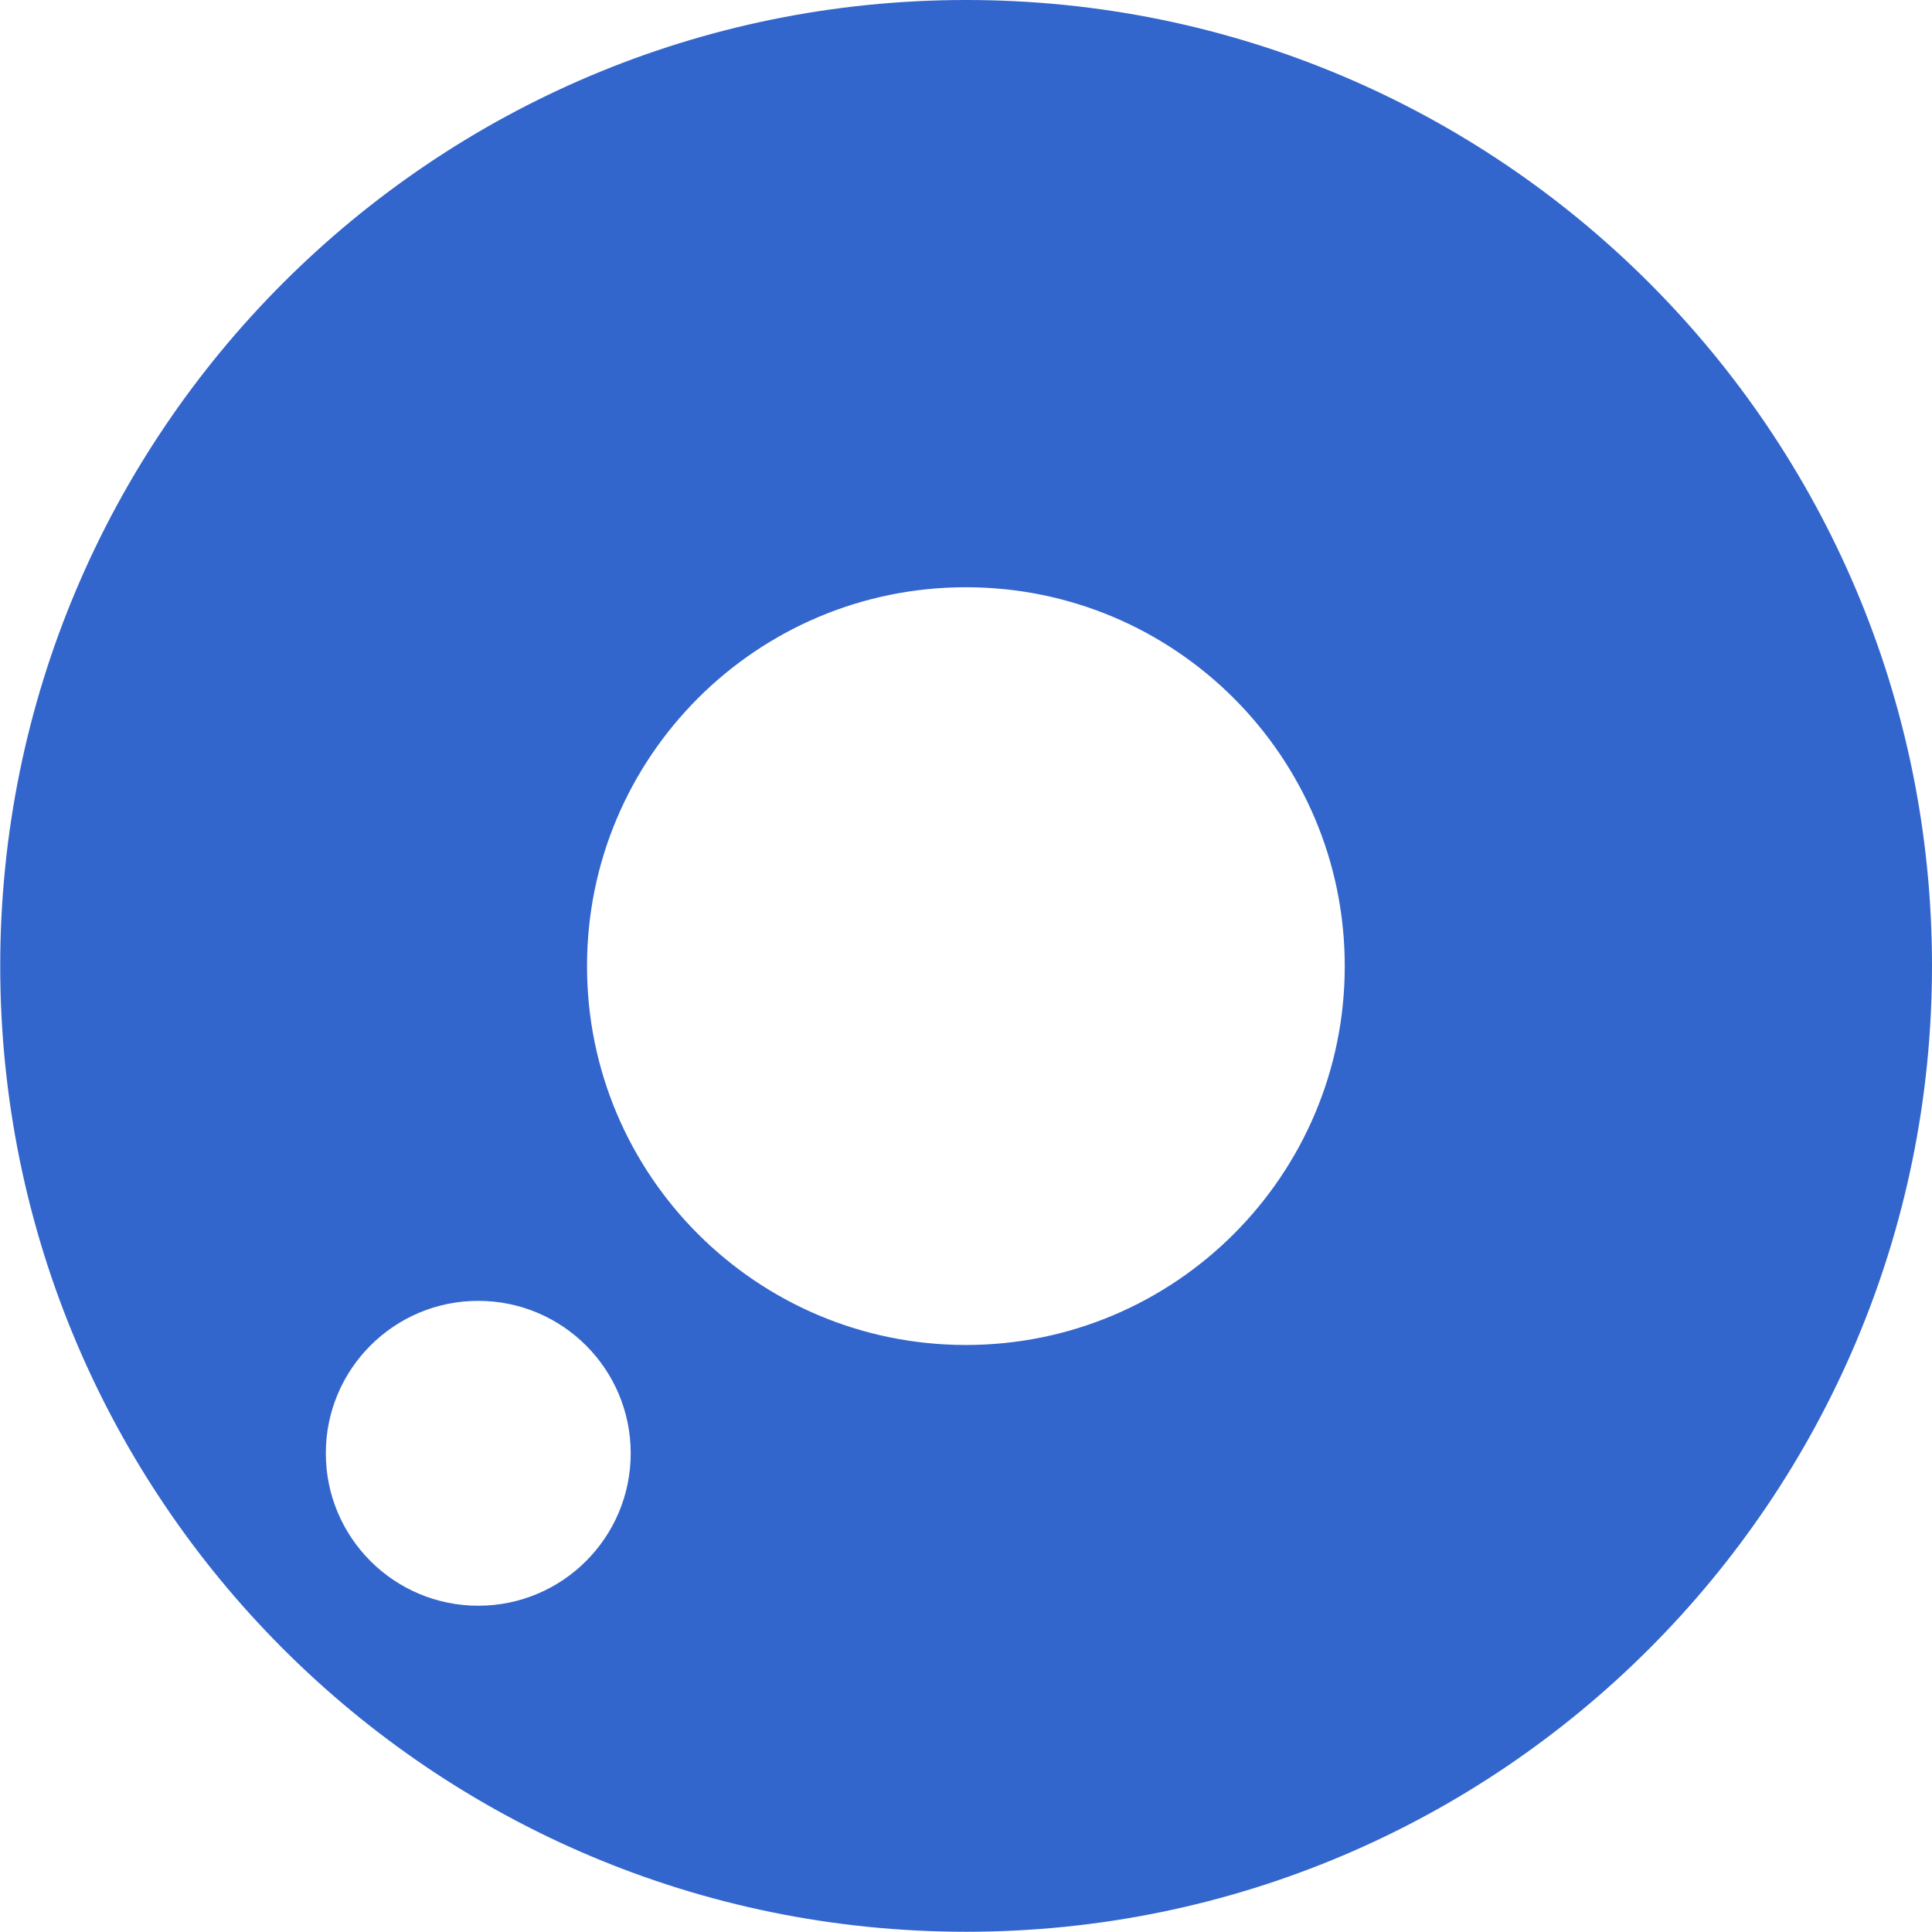
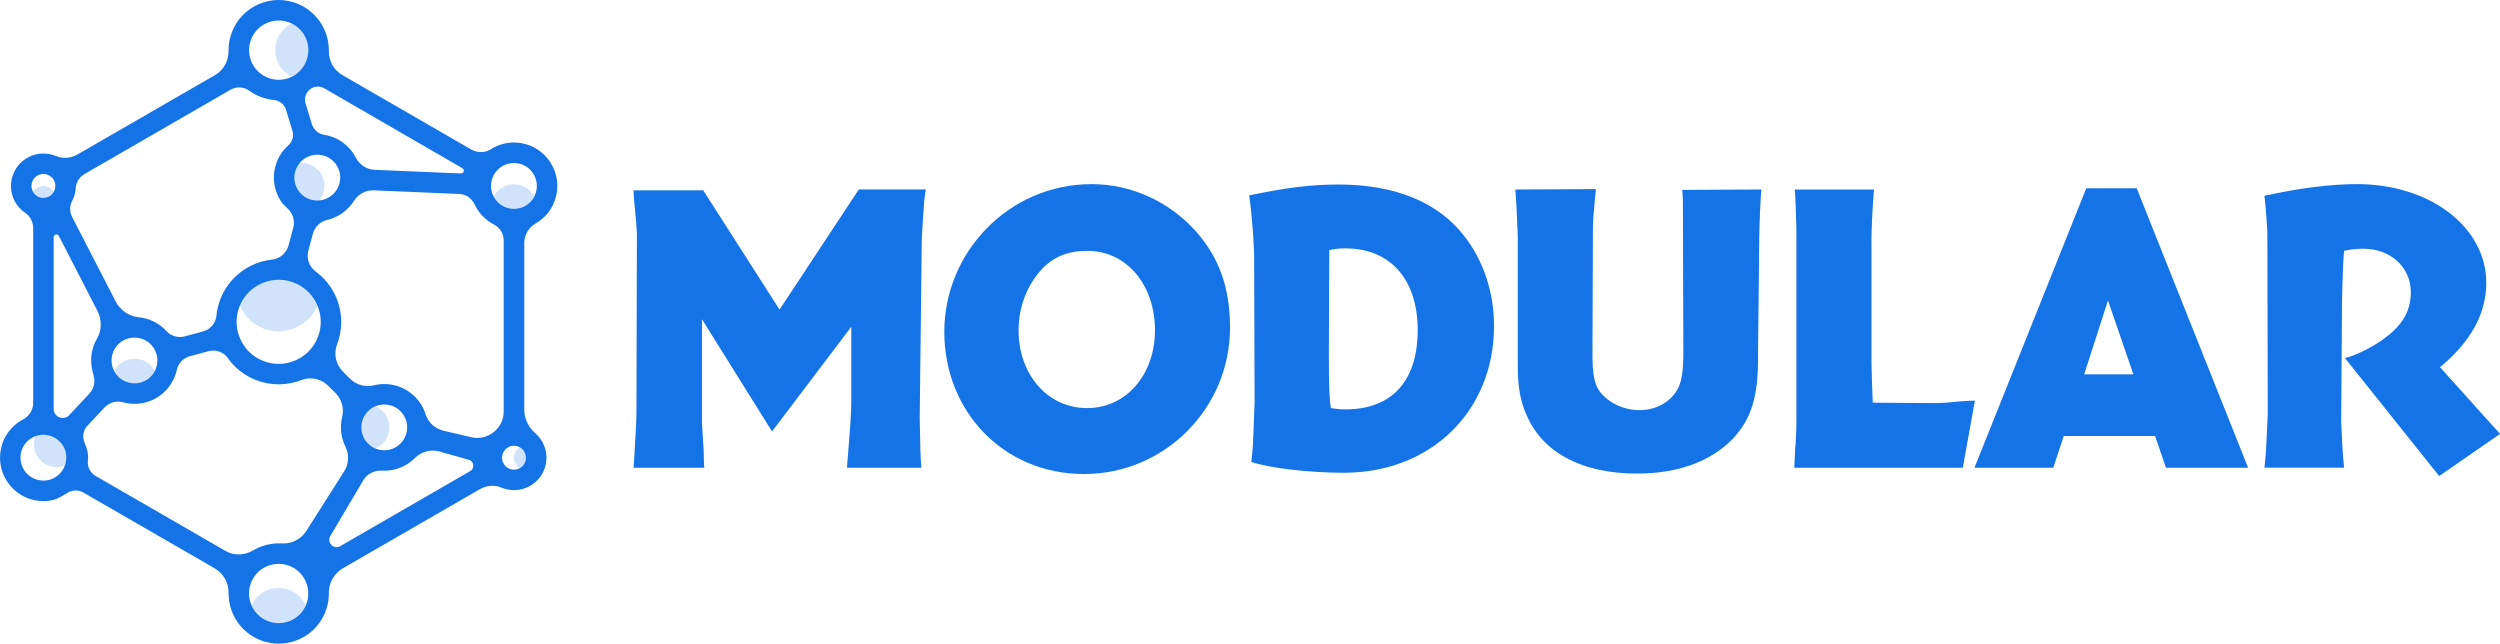
- <svg xmlns="http://www.w3.org/2000/svg" id="Layer_1" data-name="Layer 1" viewBox="0 0 86.69 86.68">
-   <path id="olho" d="M511.77,341.14a43.34,43.34,0,1,0,43.35,43.34A43.33,43.33,0,0,0,511.77,341.14ZM489.9,413.19a6.84,6.84,0,1,1,6.83-6.84A6.84,6.84,0,0,1,489.9,413.19Zm21.87-11.7a17,17,0,1,1,17-17A17,17,0,0,1,511.77,401.49Z" transform="translate(-468.43 -341.14)" style="fill: #36c" />
+ <svg xmlns="http://www.w3.org/2000/svg" id="Layer_1" viewBox="0 0 840.43 216.37">
+   <defs>
+     <style>.cls-1{fill:#1473e6;}.cls-2{opacity:.2;}</style>
+   </defs>
+   <g id="V4">
+     <g>
+       <g class="cls-2">
+         <path class="cls-1" d="M128.04,137.7c-.57-.47-1.2-.84-1.86-1.11-.66,.28-1.29,.64-1.87,1.11-3.78,3.1-3.78,8.85,0,11.95,.57,.47,1.2,.84,1.87,1.11,.66-.28,1.29-.64,1.87-1.11,3.78-3.1,3.78-8.85,0-11.95Z" />
+         <path class="cls-1" d="M39.93,122.66c-.48,.43-.89,.93-1.23,1.48-.12,.19-.22,.39-.32,.58,.02,.03,.03,.06,.05,.09,1.89,3.53,6.31,5.03,9.96,3.37,1.65-.75,2.89-2,3.65-3.47-2.28-4.35-8.17-5.63-12.1-2.06Z" />
+         <path class="cls-1" d="M109.08,62.08c-.04-.9-.25-1.79-.61-2.62-.52-1.19-1.29-2.18-2.23-2.95-1.12-.91-2.49-1.49-3.97-1.66-.52-.06-1.03-.06-1.54-.02-.76,.92-1.31,2.01-1.58,3.23-.94,4.35,1.97,8.55,6.3,9.25,.64,.1,1.27,.12,1.89,.07,1.15-1.4,1.83-3.24,1.74-5.3Z" />
+         <path class="cls-1" d="M100.11,95.59c-7.46-3.78-16.34-.32-19.46,7.13,1.26,3.01,3.55,5.59,6.61,7.13,7.46,3.78,16.34,.32,19.46-7.13-1.26-3.01-3.55-5.59-6.61-7.13Z" />
+         <path class="cls-1" d="M171.17,70.03c1.34,.28,2.7,.21,3.97-.21,1.16-.38,2.24-1.04,3.16-1.97,.52-.52,.95-1.13,1.29-1.78-.36-.69-.83-1.34-1.41-1.92-.65-.66-1.43-1.19-2.29-1.56-2.47-1.06-5.16-.82-7.33,.59-1.12,.73-2.01,1.72-2.62,2.88,1.09,2.07,2.98,3.49,5.23,3.96Z" />
+         <path class="cls-1" d="M102.81,12.86c-.95-2.18-2.61-3.9-4.72-4.94-2.33,1.15-4.1,3.12-4.98,5.6-.76,2.13-.77,4.48-.02,6.61,.91,2.6,2.76,4.56,5.01,5.66,4.74-2.34,6.86-8.04,4.71-12.93Z" />
+         <path class="cls-1" d="M15.63,62.64c-.35-.09-.7-.14-1.05-.14-.7,0-1.38,.18-2,.54h0c-.62,.36-1.12,.87-1.47,1.47,.54,.93,1.4,1.59,2.44,1.87,1.18,.32,2.43,.09,3.44-.66,.45-.33,.81-.75,1.08-1.22-.54-.93-1.4-1.59-2.44-1.87Z" />
+         <path class="cls-1" d="M21.37,150.2c-.96-1.73-2.45-2.97-4.2-3.59-.63-.22-1.29-.36-1.98-.42-1.14-.09-2.27,.07-3.31,.47-.07,.18-.13,.36-.18,.55-.72,2.57-.12,5.2,1.55,7.15h0c1.68,1.97,4.2,2.96,6.87,2.64,.58-.07,1.14-.22,1.68-.42,.44-1.17,.6-2.46,.43-3.78-.12-.91-.41-1.8-.85-2.6Z" />
+         <path class="cls-1" d="M98.9,199.11c-1.63-1-3.43-1.47-5.2-1.47-3.77,0-7.43,2.14-9.12,5.92,1.03,2.33,2.9,4.18,5.35,5.19,1.56,.64,3.27,.87,4.94,.66,3.23-.41,5.96-2.26,7.51-5.03,.15-.26,.28-.53,.4-.8-.79-1.8-2.1-3.38-3.88-4.47Z" />
+         <path class="cls-1" d="M176.26,151.86c-.36-.62-.87-1.12-1.47-1.47-.93,.54-1.59,1.4-1.87,2.44-.32,1.19-.09,2.43,.66,3.44,.33,.45,.75,.81,1.22,1.08,.93-.54,1.59-1.4,1.87-2.44,.28-1.04,.14-2.12-.4-3.05Z" />
+       </g>
+       <path class="cls-1" d="M179.99,75.17c.85-.49,1.67-1.07,2.43-1.73,1.91-1.67,3.35-3.83,4.16-6.24,1.45-4.33,.85-8.91-1.59-12.66-2.13-3.27-5.4-5.51-9.21-6.31-2.59-.55-5.16-.37-7.52,.4-1.15,.38-2.25,.89-3.26,1.54-2.01,1.27-4.58,1.25-6.63,.06l-43.28-24.99c-2.88-1.66-4.6-4.77-4.55-8.1,.04-2.49-.47-4.98-1.55-7.32-1.72-3.74-4.77-6.75-8.54-8.39-4.36-1.91-9.2-1.9-13.53,0-4.12,1.81-7.3,5.11-8.93,9.3-.8,2.06-1.19,4.2-1.16,6.35,.04,3.35-1.64,6.49-4.55,8.17L26.07,51.92c-2.21,1.28-4.91,1.51-7.27,.53-.45-.19-.91-.34-1.39-.47-2.81-.75-5.75-.37-8.27,1.09h0c-2.94,1.7-4.91,4.62-5.37,8.06-.24,1.81-.01,3.68,.67,5.38,.84,2.1,2.25,3.83,4.03,5.03,1.71,1.16,2.68,3.13,2.68,5.19v58.76c0,2.31-1.31,4.39-3.35,5.47-1.49,.79-2.86,1.84-4.04,3.14-1.76,1.93-2.97,4.33-3.47,6.9-.88,4.48,.31,8.95,3.22,12.35,1.72,2.01,3.87,3.44,6.2,4.26,2.67,.94,5.57,1.1,8.33,.43,1.16-.28,3.02-1.34,4.56-2.32,1.65-1.05,3.75-1.11,5.45-.13l44.16,25.49c2.93,1.69,4.67,4.84,4.63,8.22-.02,2.07,.34,4.16,1.1,6.18,1.14,3.03,3.14,5.69,5.76,7.6,2.98,2.18,6.45,3.29,9.98,3.29,1.98,0,3.99-.35,5.93-1.07,2.93-1.08,5.52-2.98,7.42-5.46,2.45-3.19,3.57-6.9,3.52-10.53-.05-3.41,1.79-6.58,4.75-8.29l46-26.56c2.23-1.29,4.94-1.52,7.31-.53,.44,.18,.9,.34,1.36,.46,.94,.25,1.89,.38,2.84,.38,2.51,0,4.98-.88,7.03-2.58,1.18-.98,2.14-2.22,2.79-3.6,1.57-3.35,1.4-7.08-.39-10.18-.62-1.08-1.41-2.02-2.32-2.81-2.32-2-3.68-4.9-3.68-7.97v-55.81c0-2.73,1.4-5.3,3.77-6.65ZM104.14,30.08l.05-.04c1.39-1.1,3.31-1.24,4.84-.35l46.42,26.86c.85,.49,.47,1.8-.51,1.76l-28.98-1.22c-2.67-.11-5.07-1.64-6.29-4.02-2.05-3.99-5.91-6.99-10.67-7.75h-.03c-1.96-.32-3.57-1.72-4.14-3.62l-2.12-6.99c-.51-1.69,.06-3.53,1.45-4.62Zm-4.99,27.99c.83-3.83,4.51-6.46,8.4-6.01,1.49,.17,2.85,.75,3.97,1.66,.94,.76,1.71,1.76,2.23,2.95,.36,.82,.57,1.72,.61,2.62,.23,5.06-4.19,8.78-8.91,8.02-4.33-.69-7.25-4.9-6.3-9.25Zm8.22,53.68c-2.3,8.75-12.04,13.13-20.12,9.04-5.88-2.98-8.94-9.78-7.26-16.15,2.3-8.75,12.04-13.13,20.12-9.04,5.88,2.98,8.94,9.78,7.26,16.15ZM84.3,13.52c1.08-3.04,3.51-5.33,6.67-6.25,1.64-.48,3.38-.51,5.04-.11,3.1,.76,5.56,2.84,6.81,5.7,2.2,5.03-.1,10.92-5.13,13.13h0c-5.27,2.31-11.48-.32-13.41-5.86-.74-2.13-.73-4.48,.02-6.61ZM24.23,67.59c.71-1.35,1.13-2.84,1.23-4.37,.13-1.94,1.2-3.7,2.88-4.67l49.15-28.38c1.98-1.14,4.45-1.01,6.3,.32,2.44,1.76,5.32,2.85,8.32,3.13,1.89,.18,3.49,1.47,4.05,3.29l2.15,7.1c.53,1.74-.01,3.62-1.37,4.83-2.41,2.16-4.13,5.12-4.68,8.56-.62,3.88,.35,7.65,2.44,10.64,.32,.47,1.1,1.24,1.96,2.02,1.81,1.65,2.56,4.17,1.92,6.53l-1.58,5.9c-.7,2.61-2.94,4.5-5.63,4.8-7.59,.85-14.45,5.81-17.34,13.42-.68,1.79-1.1,3.62-1.27,5.44-.24,2.54-2.09,4.63-4.55,5.29l-6.17,1.65c-2.21,.59-4.54-.13-6.1-1.81-2.45-2.66-5.79-4.28-9.3-4.63-3.33-.33-6.25-2.38-7.78-5.36l-14.63-28.4c-.86-1.67-.86-3.65,0-5.31Zm24.15,60.6c-3.65,1.65-8.06,.16-9.96-3.37-1.3-2.43-1.24-5.33,.28-7.79,.34-.55,.75-1.05,1.23-1.48,3.94-3.58,9.86-2.29,12.12,2.09,2.01,3.89,.37,8.72-3.67,10.55ZM11.11,64.51c-.54-.93-.68-2.01-.4-3.05,.28-1.04,.94-1.9,1.87-2.44h0c.62-.36,1.31-.54,2-.54,.35,0,.7,.05,1.05,.14,1.18,.32,2.15,1.14,2.65,2.29,.74,1.69,.19,3.73-1.29,4.82-1.01,.74-2.25,.97-3.44,.66-1.04-.28-1.9-.94-2.44-1.87Zm7.13,96.14c-.81,.45-1.71,.74-2.64,.85-2.67,.32-5.19-.67-6.87-2.64h0c-1.67-1.96-2.27-4.58-1.55-7.15,.26-.93,.7-1.8,1.3-2.56,1.66-2.1,4.13-3.17,6.7-2.97,.68,.05,1.35,.19,1.98,.42,1.75,.62,3.24,1.86,4.2,3.59,.45,.8,.74,1.69,.85,2.6,.42,3.25-1.12,6.28-3.98,7.86Zm5.03-21.09c-.84,.9-2.14,1.19-3.29,.74l-.04-.02c-1.15-.45-1.9-1.56-1.9-2.8v-57.74c0-.97,1.31-1.29,1.75-.42l12.94,25.13c1.53,2.96,1.53,6.52-.13,9.4-1.2,2.07-1.87,4.41-1.96,6.81-.05,1.45,.2,3.54,.78,5.38,.69,2.2,.2,4.6-1.38,6.28l-6.77,7.23Zm79.11,64.82c-1.55,2.78-4.28,4.62-7.51,5.03-1.67,.21-3.38-.02-4.94-.66-3.5-1.45-5.84-4.61-6.19-8.42-.12-1.35,.04-2.72,.49-4,1.49-4.31,5.42-6.78,9.47-6.78,1.77,0,3.57,.47,5.2,1.47,4.51,2.77,6.07,8.73,3.48,13.36Zm.57-25.86c-1.79,2.82-4.98,4.36-8.31,4.17-3.36-.18-6.71,.64-9.6,2.36-2.85,1.7-6.38,1.81-9.25,.15l-43.58-25.16c-1.82-1.05-2.91-3.08-2.66-5.16,.27-2.21-.31-4.3-1.11-6.08-.87-1.92-.47-4.17,.96-5.7l5.67-6.05c1.59-1.7,4-2.45,6.25-1.82,3.42,.95,7.19,.67,10.59-1.09,4.02-2.07,6.66-5.77,7.56-9.88,.48-2.21,2.21-3.93,4.39-4.52l6.22-1.67c2.42-.65,5.03,.23,6.48,2.28,2.33,3.29,5.62,5.95,9.67,7.48,5.05,1.92,10.39,1.76,15.06-.06,3.14-1.22,6.7-.43,9.08,1.95l2.4,2.4c2.11,2.11,2.97,5.16,2.26,8.06-.82,3.34-.44,6.91,1.12,10.03,1.33,2.65,1.11,5.81-.48,8.3l-12.71,20Zm55.14-20.16l-43.7,25.23c-2.19,1.27-4.64-1.21-3.35-3.39l11.07-18.72c1.29-2.18,3.7-3.41,6.23-3.26,4.01,.23,8.09-1.18,11.15-4.24l.03-.03c2.15-2.16,5.29-2.99,8.22-2.17,3.12,.87,6.97,1.95,9.89,2.8,1.74,.51,2.02,2.86,.45,3.77Zm-33.77-20.66c2.8-2.29,6.92-2.29,9.72,0,3.78,3.1,3.78,8.85,0,11.95-2.8,2.29-6.92,2.29-9.72,0-3.78-3.1-3.78-8.85,0-11.95Zm41.84,7.39s-.04,.04-.06,.05c-2.1,1.76-4.86,2.49-7.53,1.87l-9.42-2.2c-2.84-.66-5.19-2.73-6.06-5.51-.68-2.17-1.88-4.22-3.6-5.93-3.75-3.75-9.04-5.02-13.84-3.83-2.88,.71-5.93-.17-8.03-2.27l-2.33-2.33c-2.42-2.42-3.19-6.02-1.97-9.21l.02-.05c3.43-9.04,.2-18.99-7.25-24.44-2.17-1.59-3.13-4.35-2.44-6.95l1.51-5.62c.62-2.32,2.44-4.18,4.78-4.72,3.74-.87,7.01-3.19,9.06-6.43,1.44-2.28,3.96-3.64,6.65-3.53l28.74,1.21c2.25,.09,4.21,1.47,5.16,3.51,1.35,2.87,3.62,5.28,6.51,6.77,1.99,1.03,3.26,3.05,3.26,5.29v57.7c0,2.58-1.19,4.99-3.18,6.64Zm10.1,6.77c.54,.93,.68,2.01,.4,3.05-.32,1.18-1.14,2.15-2.28,2.65-1.69,.74-3.73,.2-4.82-1.29-.74-1.01-.97-2.25-.66-3.44,.28-1.04,.94-1.9,1.87-2.44,.62-.36,1.31-.54,2-.54,.35,0,.7,.05,1.05,.14,1.04,.28,1.9,.94,2.44,1.87Zm-1.11-82.03c-1.27,.41-2.63,.49-3.97,.21-2.52-.53-4.59-2.25-5.59-4.74-.36-.89-.54-1.86-.53-2.82,.04-2.67,1.35-5.02,3.51-6.43,2.17-1.41,4.86-1.66,7.33-.59,.85,.37,1.63,.9,2.29,1.56,2.3,2.32,2.92,5.65,1.62,8.65-.36,.82-.86,1.57-1.49,2.2-.92,.93-2,1.59-3.16,1.97Z" />
+     </g>
+     <g id="name">
+       <g>
+         <path class="cls-1" d="M311.28,63.72c-.42,1.68-.56,2.1-1.4,16.4l-.7,60.57c.14,8.55,.28,14.02,.56,16.55h-24.96v-.84c1.26-15,1.4-18.65,1.4-21.73v-24.82l-26.64,35.19-23.56-37.72v34.91l.56,8.97,.14,5.47,.14,.56h-23.84c.14-1.26,.14-1.96,.42-6.73,.42-6.45,.56-9.25,.56-13.18l.14-56.65c.14-2.38-.28-6.73-.84-12.2-.14-2.38-.28-3.22-.28-4.49h23.42l25.66,40.1,26.64-40.38h22.57Z" />
+         <path class="cls-1" d="M402,77.74c7.85,8.83,11.5,19.07,11.5,32.39,0,27.2-22.01,49.22-49.08,49.22s-46.97-21.03-46.97-47.81,21.73-49.64,49.5-49.64c13.32,0,25.94,5.75,35.05,15.84Zm-54.26,15.84c-3.5,5.05-5.33,11.22-5.33,17.39,0,15,9.82,26.22,23,26.22s22.86-11.22,22.86-26.22-9.39-26.64-22.71-26.64c-7.85,0-13.32,2.8-17.81,9.25Z" />
+         <path class="cls-1" d="M421.62,88.82c.14-4.77-.56-15-1.68-23.14,12.76-2.66,20.89-3.65,30.15-3.65,18.93,0,33.51,6.03,42.2,17.39,6.45,8.27,9.96,18.93,9.96,30.15,0,28.6-21.17,49.36-50.48,49.36-11.5,0-24.96-1.54-31.13-3.65,.56-4.07,.56-4.63,1.12-20.19l-.14-46.27Zm25.1,30.01c0,10.94,.14,15,.7,18.37,1.82,.28,3.08,.42,4.91,.42,15.56,0,24.26-9.53,24.26-26.64s-9.25-27.48-24.26-27.48c-2.1,0-3.5,.14-5.47,.56v.56l-.14,34.21Z" />
+         <path class="cls-1" d="M592.12,63.72c-.28,2.52-.7,12.62-.7,15.98l-.42,39.12v.7c.14,13.74-2.24,21.17-8.27,27.76-7.29,7.71-18.51,11.92-32.25,11.92-18.37,0-31.41-6.73-37.02-19.07-2.38-5.05-3.22-9.96-3.22-17.11v-43.47c-.56-13.74-.7-14.16-.84-15.84l27.06-.14v.56c-.28,2.1-.42,4.07-.56,6.03-.42,3.51-.42,5.75-.42,8.55l-.14,40.94c0,6.03,.7,9.67,2.52,12.06,2.94,3.79,8.13,6.17,13.32,6.17,5.75,0,10.8-2.94,13.04-7.57,1.12-2.24,1.68-5.89,1.68-11.64l-.14-44.45c0-7.01,0-8.55-.28-10.38l26.64-.14Z" />
+         <path class="cls-1" d="M629.98,63.72c-.42,4.35-.98,15.14-.84,18.65v39.82c0,2.1,.28,8.55,.42,13.18l21.31,.14c1.26,0,4.07-.14,7.85-.56,2.38-.14,3.65-.28,5.19-.28l-4.07,22.57h-56.65c.28-5.05,.28-7.43,.42-7.57,.28-5.33,.28-6.03,.28-7.29V76.48l-.28-8.27c-.14-3.08-.14-3.65-.28-4.49h26.64Z" />
+         <path class="cls-1" d="M755.75,157.24h-27.62l-3.65-10.66h-30.71l-3.51,10.66h-26.5l37.58-93.94h16.97l37.44,93.94Zm-55.1-31.41h16.54l-8.55-24.82-7.99,24.82Z" />
+         <path class="cls-1" d="M762.2,77.74c-.42-7.15-.84-11.22-.98-11.92,12.06-2.66,22.57-3.93,31.13-3.93,24.54,0,43.47,14.44,43.47,33.23,0,10.24-5.19,19.77-15.56,28.32l20.19,22.43-20.47,14.16-31.69-39.68c3.08-.7,6.87-2.52,10.38-4.63,8.27-5.19,11.78-10.38,11.78-17.53,0-8.41-6.87-14.58-15.98-14.58-1.96,0-3.65,.14-6.45,.7-.28,2.38-.56,9.39-.7,17.25l-.28,39.96c.42,10.1,.56,11.36,.98,15.7h-26.78c.56-5.33,.56-5.47,1.12-18.09l-.14-60.43v-.98Z" />
+       </g>
+     </g>
+   </g>
</svg>
